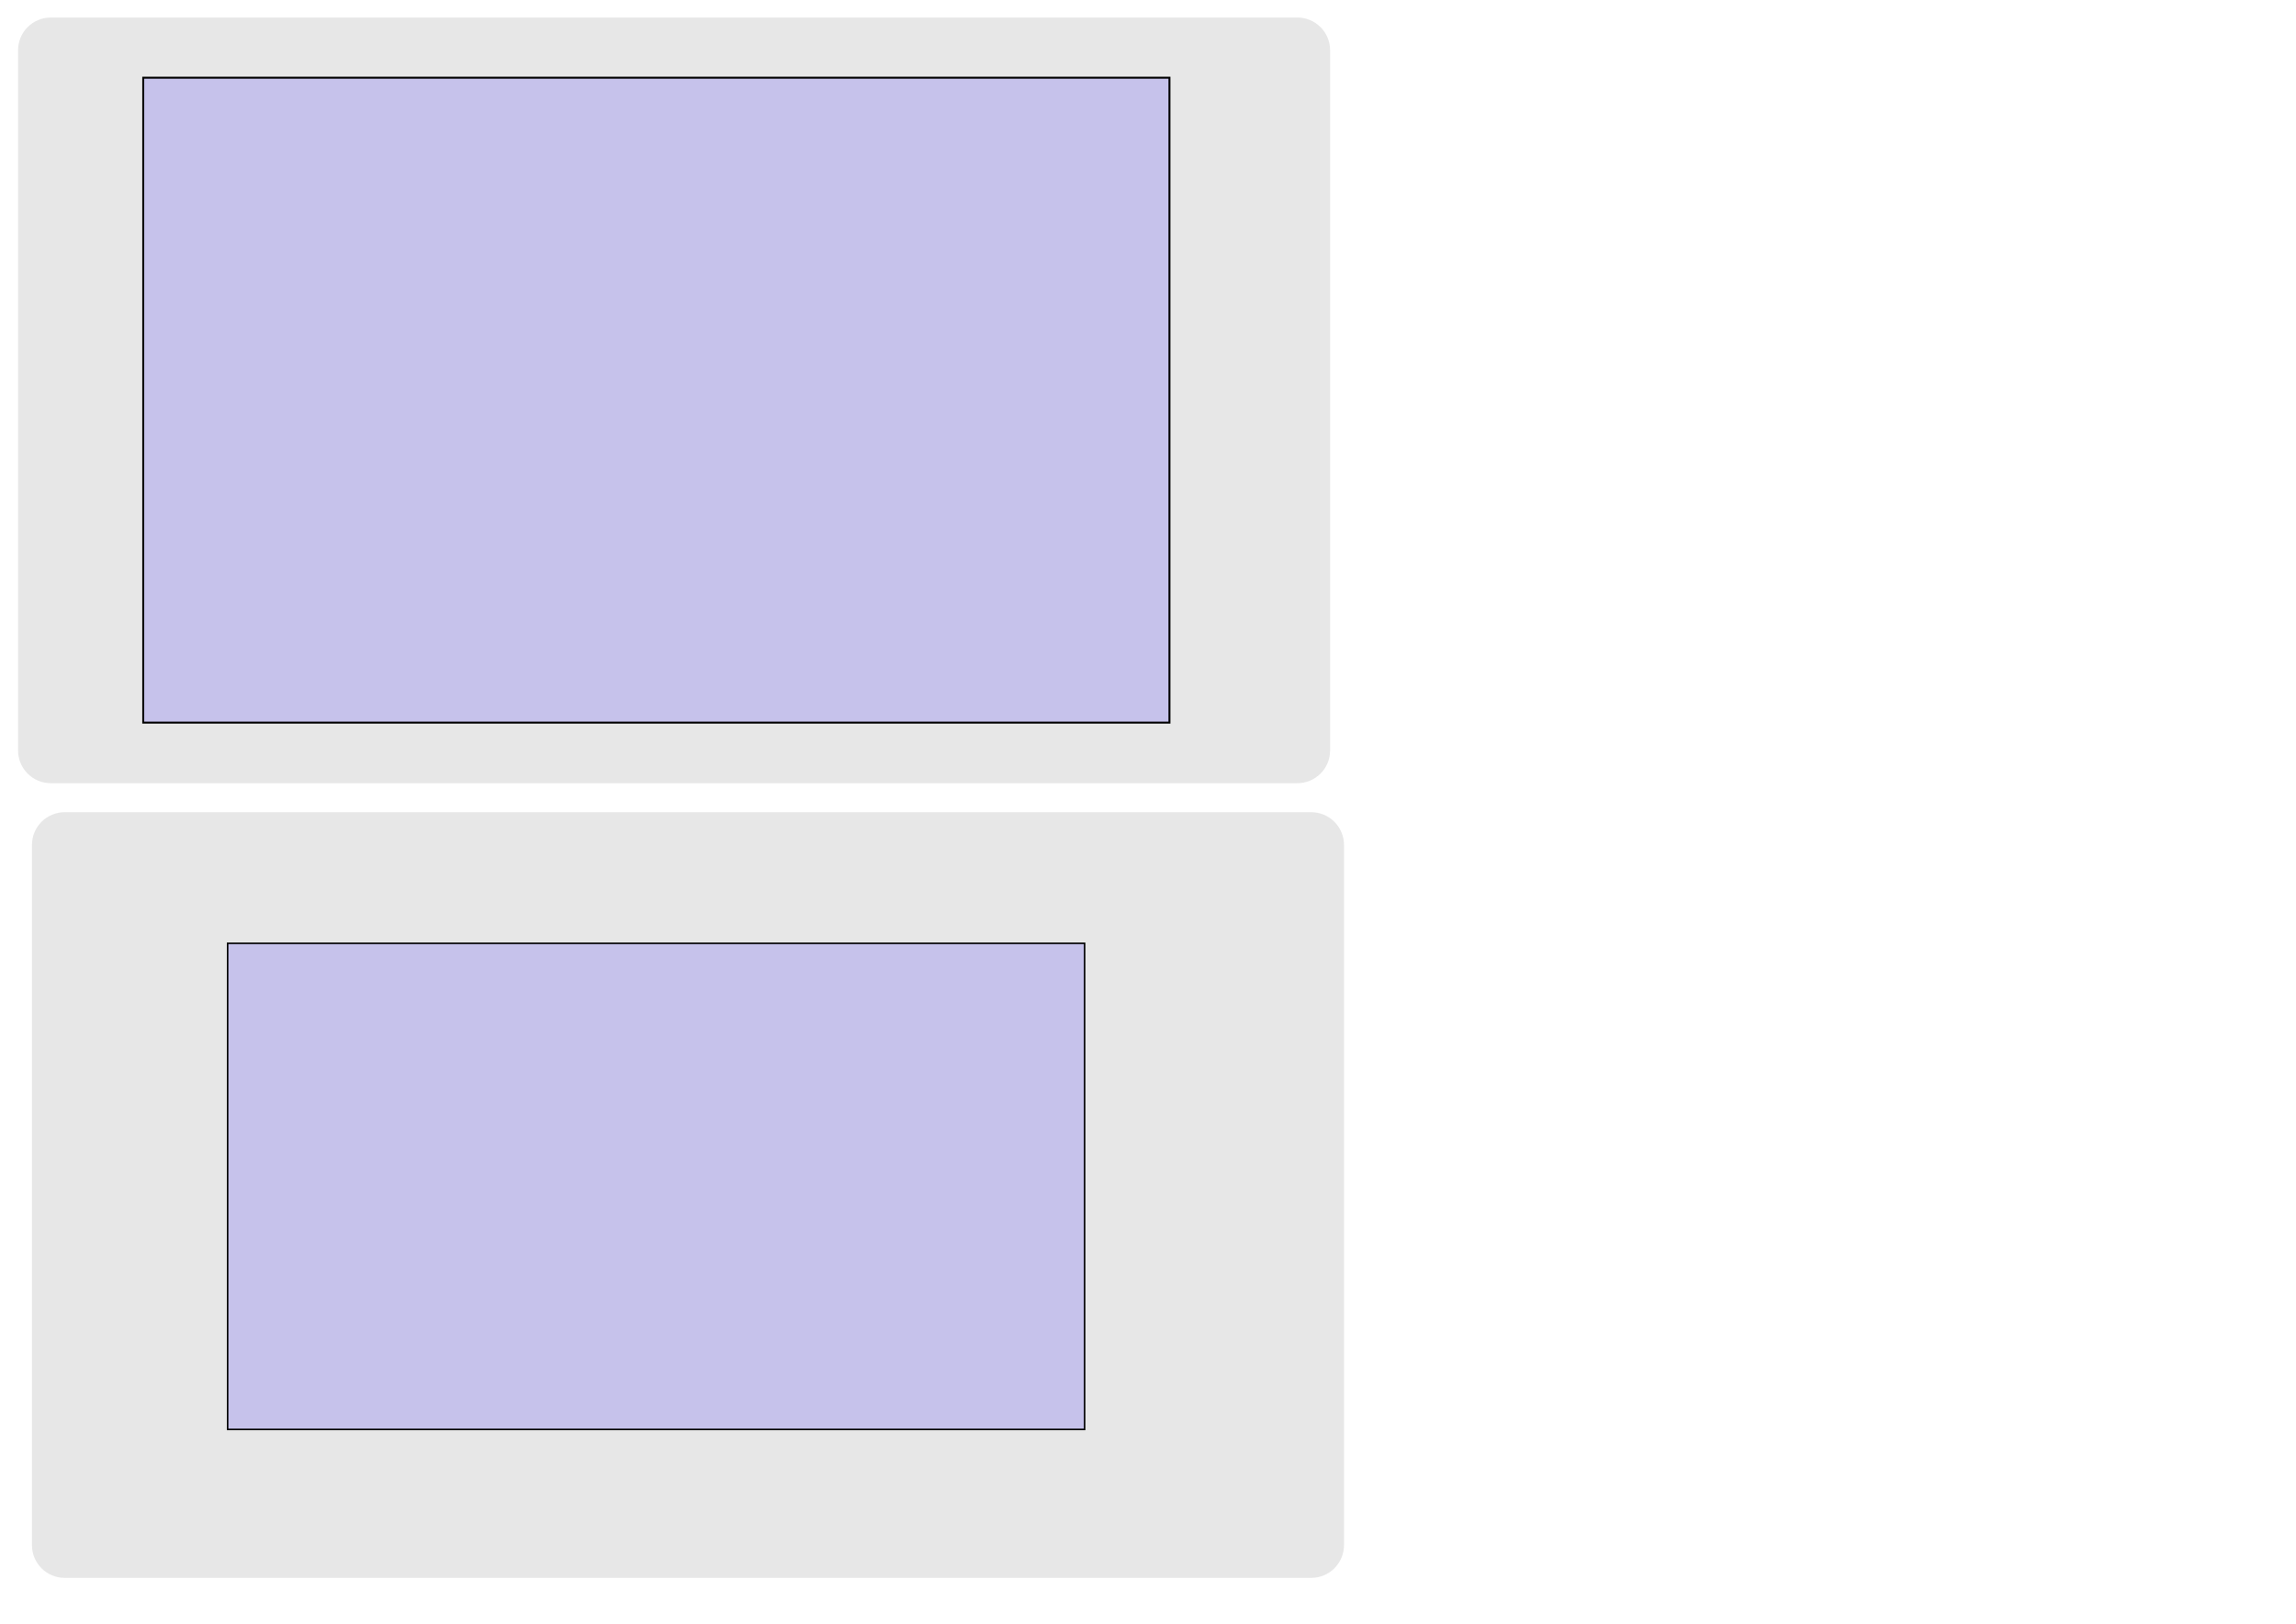
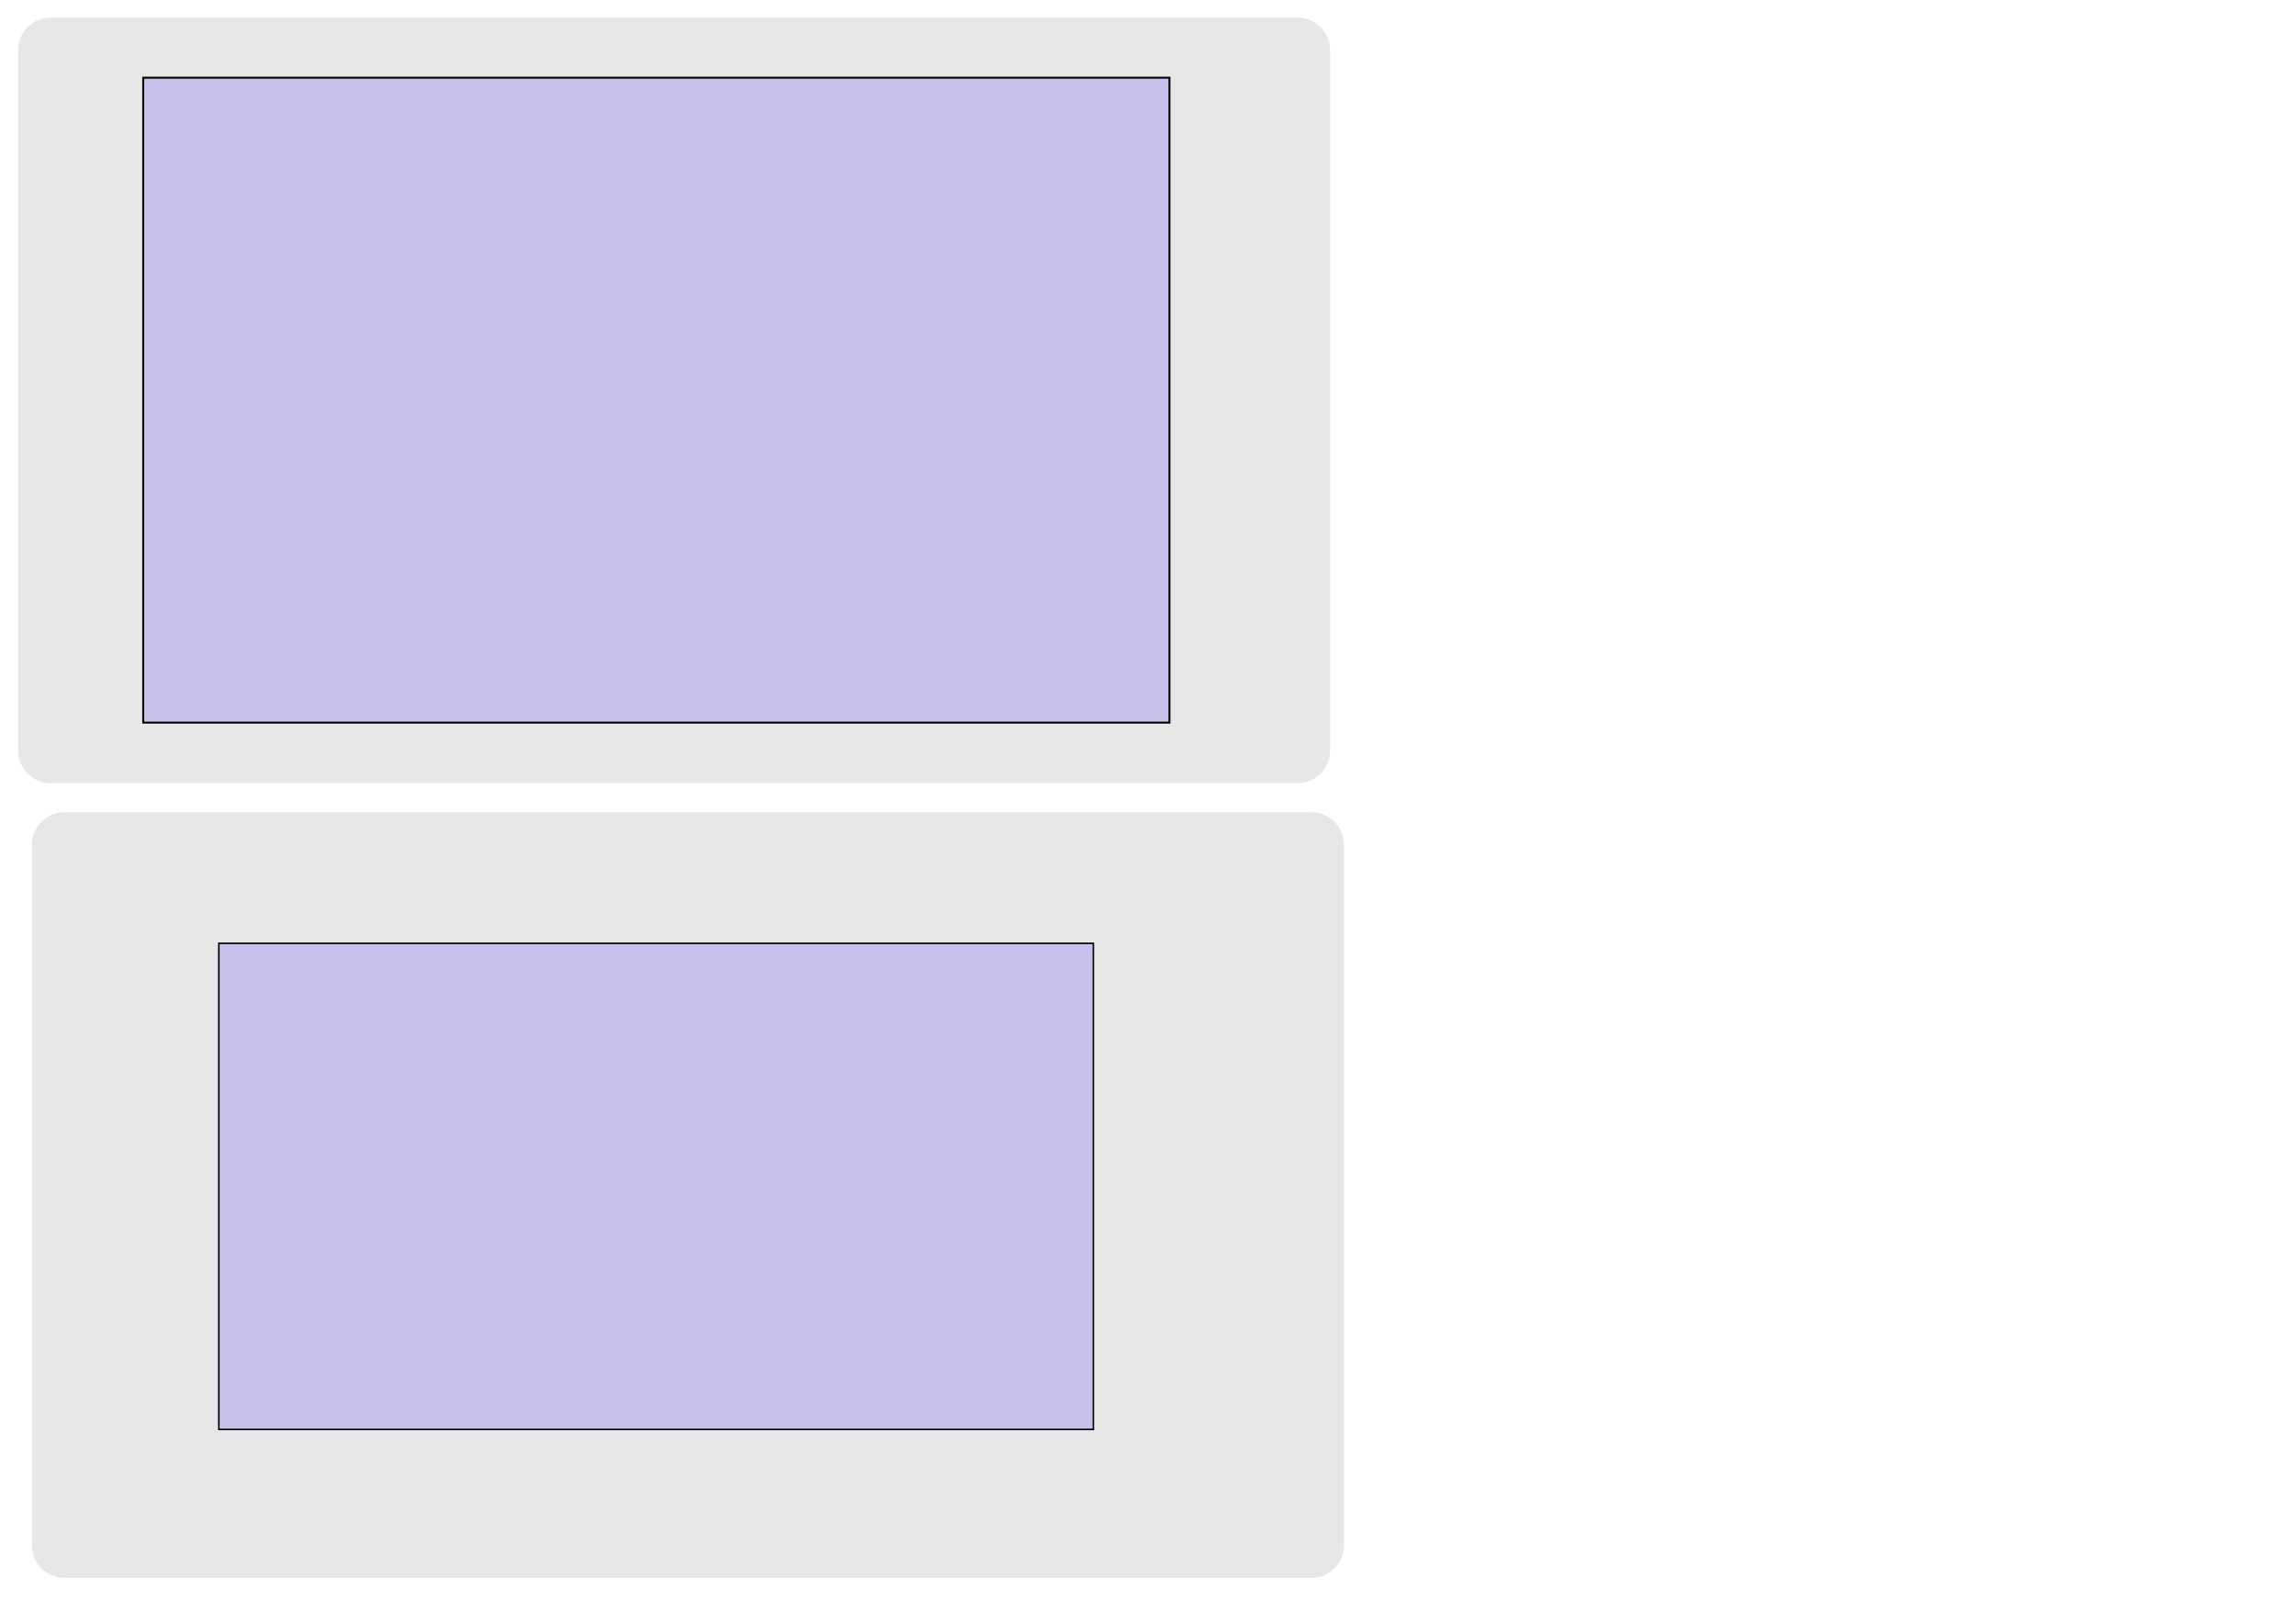
<svg xmlns="http://www.w3.org/2000/svg" width="1488.189" height="1052.362" id="svg2" version="1.1">
  <defs id="defs4">
    </defs>
  <g id="layer1" transform="translate(0,2.988066e-5)">
-     <path style="fill:#000000;fill-opacity:0.096;fill-rule:evenodd;stroke:#000000;stroke-width:0;stroke-linecap:butt;stroke-linejoin:miter;stroke-miterlimit:4;stroke-opacity:1" d="m 32.968,11.362 807.899,0 c 11.778,0 21.26,9.482 21.26,21.26 l 0,453.671 c 0,11.778 -9.482,21.26 -21.26,21.26 l -807.899,0 c -11.778,0 -21.26,-9.482 -21.26,-21.26 l 0,-453.671 c 0,-11.778 9.482,-21.26 21.26,-21.26 z" id="rect2995" />
-     <path style="fill:#1b00ff;fill-opacity:0.164;fill-rule:evenodd;stroke:#000000;stroke-width:1.266px;stroke-linecap:butt;stroke-linejoin:miter;stroke-opacity:1" d="m 92.841,50.362 665.159,0 0,417.929 -665.159,0 0,-417.929 z" id="rect2997" />
-     <path style="fill:#000000;fill-opacity:0.096;fill-rule:evenodd;stroke:#000000;stroke-width:0;stroke-linecap:butt;stroke-linejoin:miter;stroke-miterlimit:4;stroke-opacity:1" d="m 41.968,526.362 807.899,0 c 11.778,0 21.26,9.482 21.26,21.26 l 0,453.671 c 0,11.778 -9.482,21.26 -21.26,21.26 l -807.899,0 c -11.778,0 -21.26,-9.482 -21.26,-21.26 l 0,-453.671 c 0,-11.778 9.482,-21.26 21.26,-21.26 z" id="rect2995-6" />
-     <path style="fill:#1b00ff;fill-opacity:0.164;fill-rule:evenodd;stroke:#000000;stroke-width:1.004px;stroke-linecap:butt;stroke-linejoin:miter;stroke-opacity:1" d="m 147.533,611.33 555.467,0 0,315.032 -555.467,0 0,-315.032 z" id="rect2997-7" />
+     <path style="fill:#000000;fill-opacity:0.096;fill-rule:evenodd;stroke:#000000;stroke-width:0;stroke-linecap:butt;stroke-linejoin:miter;stroke-miterlimit:4;stroke-dasharray:none;stroke-opacity:1" d="m 32.968,11.362 807.899,0 c 11.778,0 21.26,9.482 21.26,21.26 l 0,453.671 c 0,11.778 -9.482,21.26 -21.26,21.26 l -807.899,0 c -11.778,0 -21.26,-9.482 -21.26,-21.26 l 0,-453.671 c 0,-11.778 9.482,-21.26 21.26,-21.26 z" id="rect2995" />
+     <path style="fill:#1b00ff;fill-opacity:0.164;fill-rule:evenodd;stroke:#000000;stroke-width:1.266px;stroke-linecap:butt;stroke-linejoin:miter;stroke-opacity:1" d="m 92.841,50.362 665.159,0 0,417.929 -665.159,0 z" id="rect2997" />
+     <path style="fill:#000000;fill-opacity:0.096;fill-rule:evenodd;stroke:#000000;stroke-width:0;stroke-linecap:butt;stroke-linejoin:miter;stroke-miterlimit:4;stroke-dasharray:none;stroke-opacity:1" d="m 41.968,526.362 807.899,0 c 11.778,0 21.26,9.482 21.26,21.26 l 0,453.671 c 0,11.778 -9.482,21.26 -21.26,21.26 l -807.899,0 c -11.778,0 -21.26,-9.482 -21.26,-21.26 l 0,-453.671 c 0,-11.778 9.482,-21.26 21.26,-21.26 z" id="rect2995-6" />
+     <path style="fill:#1b00ff;fill-opacity:0.164;fill-rule:evenodd;stroke:#000000;stroke-width:1.004px;stroke-linecap:butt;stroke-linejoin:miter;stroke-opacity:1" d="m 141.852,611.33 566.828,0 0,315.032 -566.828,0 z" id="rect2997-7" />
  </g>
</svg>
